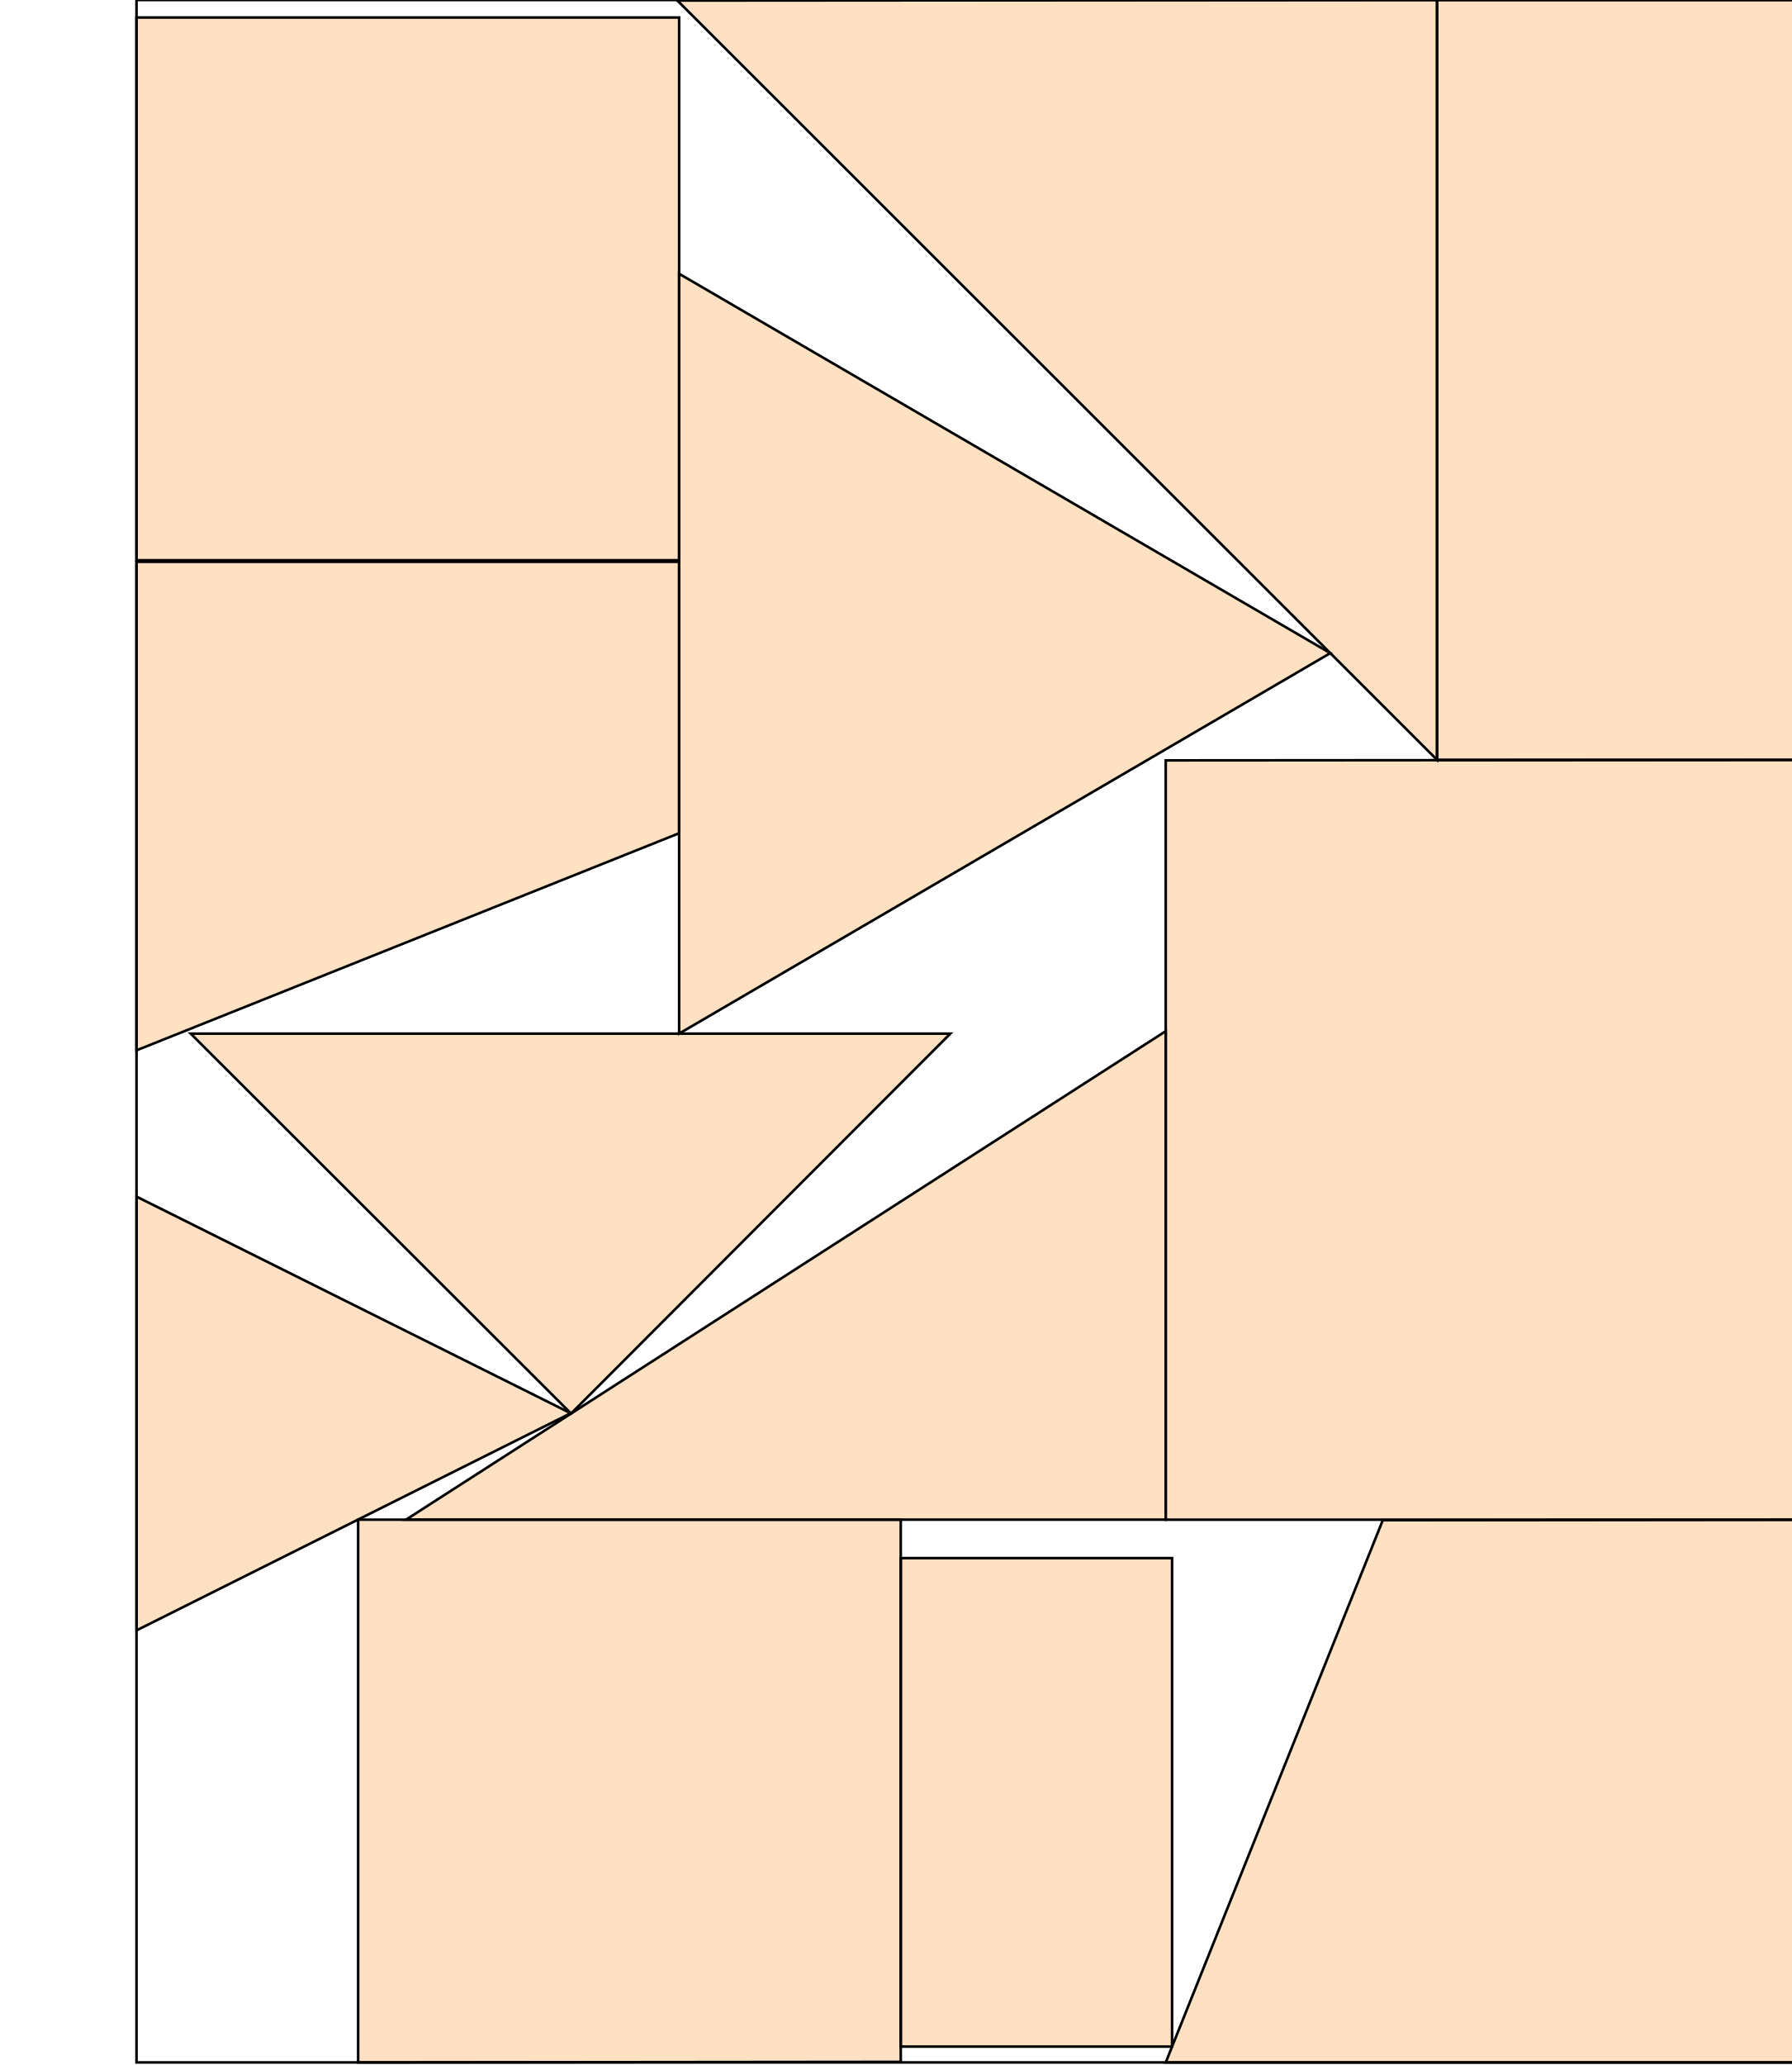
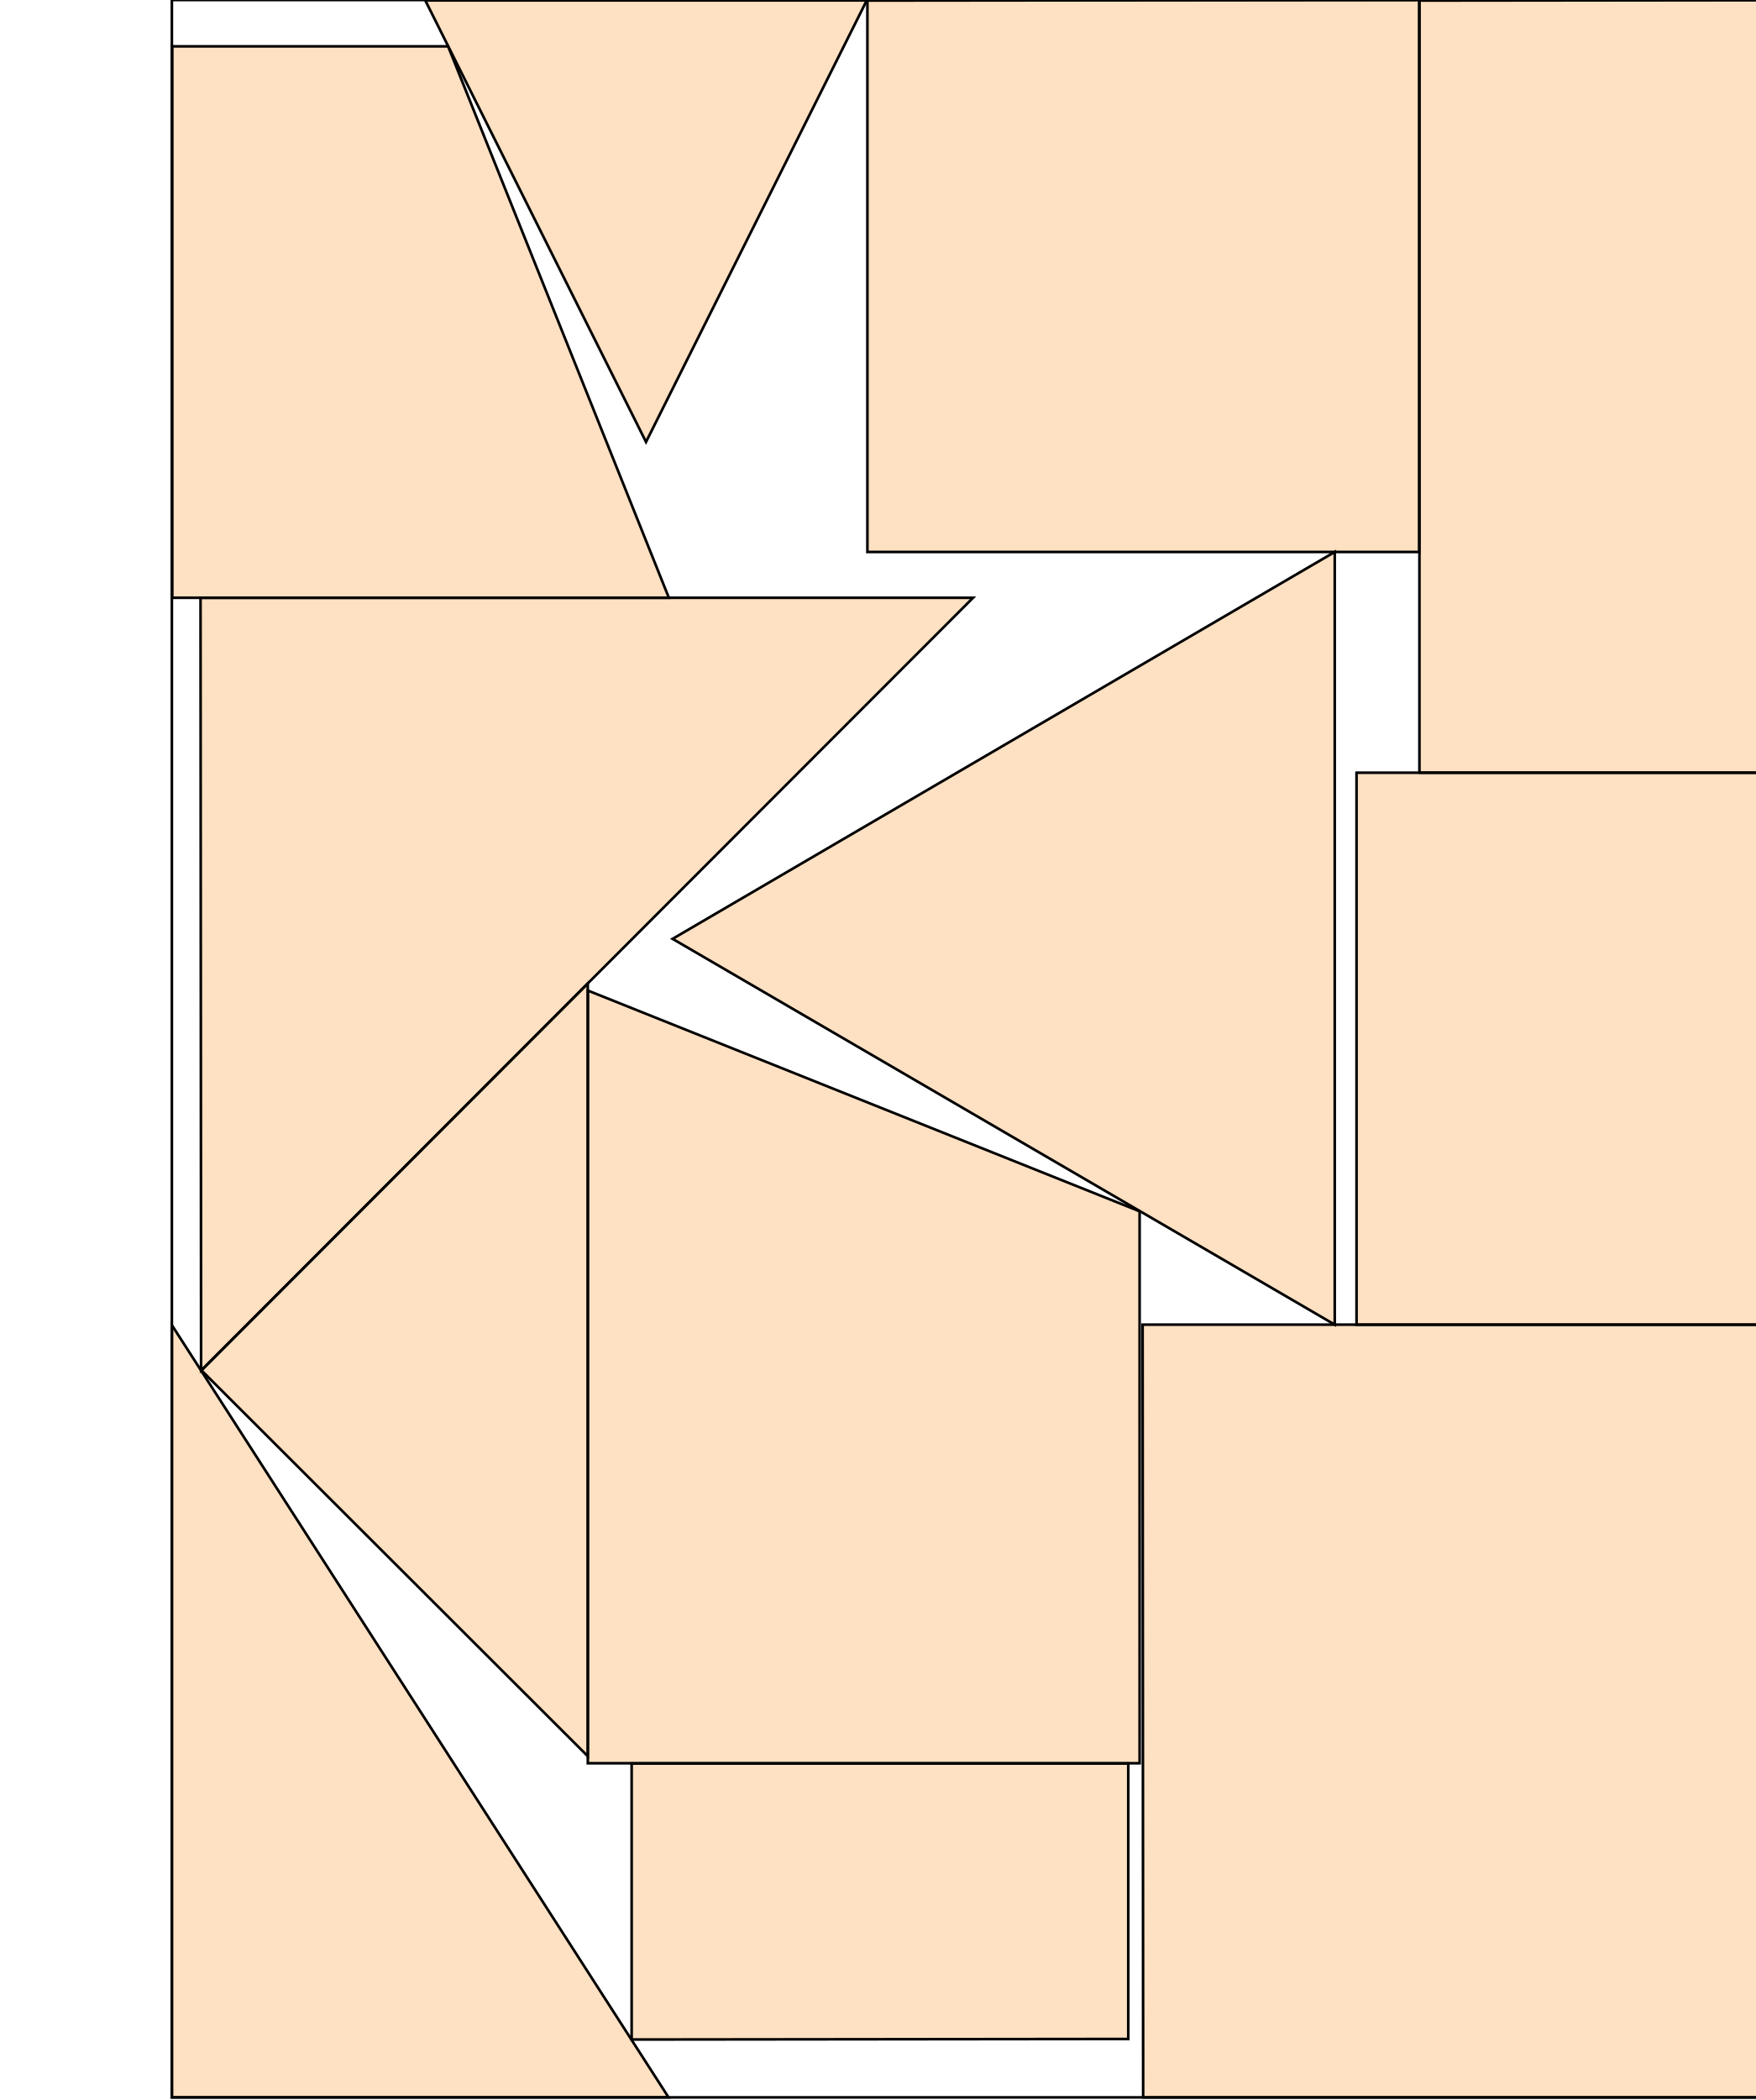
<svg xmlns="http://www.w3.org/2000/svg" width="100%" height="100%" version="1.1">
-   <rect x="52.966" y="0" width="694.067" height="800" style="fill-opacity:0;fill:rgb(255,255,255);stroke:rgb(0,0,0);stroke-width:1" />
+   <rect x="65.57" y="0" width="668.859" height="800" style="fill-opacity:0;fill:rgb(255,255,255);stroke:rgb(0,0,0);stroke-width:1" />
  <g fill-rule="evenodd">
-     <path d="M 747.023,294.737 L 452.286,294.947 L 452.286,589.474 L 747.023,589.474 L 747.023,294.737 z " style="fill-opacity:0.3;fill:rgb(250,150,50);stroke:rgb(0,0,0);stroke-width:1" />
+     <path d="M 730.668,505.263 L 435.931,505.263 L 436.142,800 L 730.668,800 L 730.668,505.263 z " style="fill-opacity:0.3;fill:rgb(250,150,50);stroke:rgb(0,0,0);stroke-width:1" />
  </g>
  <g fill-rule="evenodd">
-     <path d="M 747.026,-1.49943e-06 L 557.552,-1.49943e-06 L 557.552,294.737 L 747.026,294.737 L 747.026,-1.49943e-06 z " style="fill-opacity:0.3;fill:rgb(250,150,50);stroke:rgb(0,0,0);stroke-width:1" />
+     <path d="M 731.022,-3.13384e-06 L 541.548,0.211 L 541.548,294.737 L 731.022,294.737 L 731.022,-3.13384e-06 z " style="fill-opacity:0.3;fill:rgb(250,150,50);stroke:rgb(0,0,0);stroke-width:1" />
  </g>
  <g fill-rule="evenodd">
-     <path d="M 747.027,589.474 L 536.5,589.684 L 452.29,800 L 747.027,800 L 747.027,589.474 z " style="fill-opacity:0.3;fill:rgb(250,150,50);stroke:rgb(0,0,0);stroke-width:1" />
+     <path d="M 434.791,462.03 L 224.265,377.819 L 224.265,672.556 L 434.791,672.556 L 434.791,462.03 z " style="fill-opacity:0.3;fill:rgb(250,150,50);stroke:rgb(0,0,0);stroke-width:1" />
  </g>
  <g fill-rule="evenodd">
-     <path d="M 263.493,6.789 L 52.966,6.789 L 52.966,217.315 L 263.493,217.315 L 263.493,6.789 z " style="fill-opacity:0.3;fill:rgb(250,150,50);stroke:rgb(0,0,0);stroke-width:1" />
+     <path d="M 541.461,-2.0642e-06 L 330.935,0.211 L 330.935,210.526 L 541.461,210.526 L 541.461,-2.0642e-06 z " style="fill-opacity:0.3;fill:rgb(250,150,50);stroke:rgb(0,0,0);stroke-width:1" />
  </g>
  <g fill-rule="evenodd">
-     <path d="M 349.48,799.787 L 349.48,589.472 L 138.953,589.472 L 138.953,799.998 L 349.48,799.787 z " style="fill-opacity:0.3;fill:rgb(250,150,50);stroke:rgb(0,0,0);stroke-width:1" />
+     <path d="M 728.081,294.737 L 517.555,294.737 L 517.555,505.263 L 728.081,505.263 L 728.081,294.737 z " style="fill-opacity:0.3;fill:rgb(250,150,50);stroke:rgb(0,0,0);stroke-width:1" />
  </g>
  <g fill-rule="evenodd">
-     <path d="M 557.547,0.002 L 262.81,0.213 L 557.547,294.739 L 557.547,0.002 z " style="fill-opacity:0.3;fill:rgb(250,150,50);stroke:rgb(0,0,0);stroke-width:1" />
+     <path d="M 371.245,228.007 L 76.508,228.007 L 76.719,522.744 L 371.245,228.007 z " style="fill-opacity:0.3;fill:rgb(250,150,50);stroke:rgb(0,0,0);stroke-width:1" />
  </g>
  <g fill-rule="evenodd">
-     <path d="M 516.126,253.348 L 263.494,106.19 L 263.494,400.927 L 516.126,253.348 z " style="fill-opacity:0.3;fill:rgb(250,150,50);stroke:rgb(0,0,0);stroke-width:1" />
+     <path d="M 509.238,210.526 L 256.606,358.105 L 509.238,505.263 L 509.238,210.526 z " style="fill-opacity:0.3;fill:rgb(250,150,50);stroke:rgb(0,0,0);stroke-width:1" />
  </g>
  <g fill-rule="evenodd">
-     <path d="M 263.493,323.196 L 263.493,217.933 L 52.966,217.933 L 52.966,407.407 L 263.493,323.196 z " style="fill-opacity:0.3;fill:rgb(250,150,50);stroke:rgb(0,0,0);stroke-width:1" />
+     <path d="M 170.972,17.684 L 65.709,17.684 L 65.709,228 L 255.182,228 L 170.972,17.684 z " style="fill-opacity:0.3;fill:rgb(250,150,50);stroke:rgb(0,0,0);stroke-width:1" />
  </g>
  <g fill-rule="evenodd">
-     <path d="M 452.284,399.988 L 157.547,589.461 L 452.284,589.461 L 452.284,399.988 z " style="fill-opacity:0.3;fill:rgb(250,150,50);stroke:rgb(0,0,0);stroke-width:1" />
+     <path d="M 65.588,505.462 L 65.588,799.988 L 255.062,799.988 L 65.588,505.462 z " style="fill-opacity:0.3;fill:rgb(250,150,50);stroke:rgb(0,0,0);stroke-width:1" />
  </g>
  <g fill-rule="evenodd">
-     <path d="M 368.713,400.931 L 73.976,400.931 L 221.555,548.3 L 368.713,400.931 z " style="fill-opacity:0.3;fill:rgb(250,150,50);stroke:rgb(0,0,0);stroke-width:1" />
+     <path d="M 224.247,375.13 L 76.878,522.709 L 224.247,669.867 L 224.247,375.13 z " style="fill-opacity:0.3;fill:rgb(250,150,50);stroke:rgb(0,0,0);stroke-width:1" />
  </g>
  <g fill-rule="evenodd">
-     <path d="M 454.744,604.387 L 349.481,604.387 L 349.481,793.861 L 454.744,793.861 L 454.744,604.387 z " style="fill-opacity:0.3;fill:rgb(250,150,50);stroke:rgb(0,0,0);stroke-width:1" />
+     <path d="M 430.462,777.72 L 430.462,672.667 L 240.988,672.667 L 240.988,777.93 L 430.462,777.72 z " style="fill-opacity:0.3;fill:rgb(250,150,50);stroke:rgb(0,0,0);stroke-width:1" />
  </g>
  <g fill-rule="evenodd">
-     <path d="M 221.429,548.183 L 53.008,464.183 L 53.008,632.393 L 221.429,548.183 z " style="fill-opacity:0.3;fill:rgb(250,150,50);stroke:rgb(0,0,0);stroke-width:1" />
+     <path d="M 330.681,0.157 L 162.26,0.157 L 246.47,168.578 L 330.681,0.157 z " style="fill-opacity:0.3;fill:rgb(250,150,50);stroke:rgb(0,0,0);stroke-width:1" />
  </g>
</svg>
